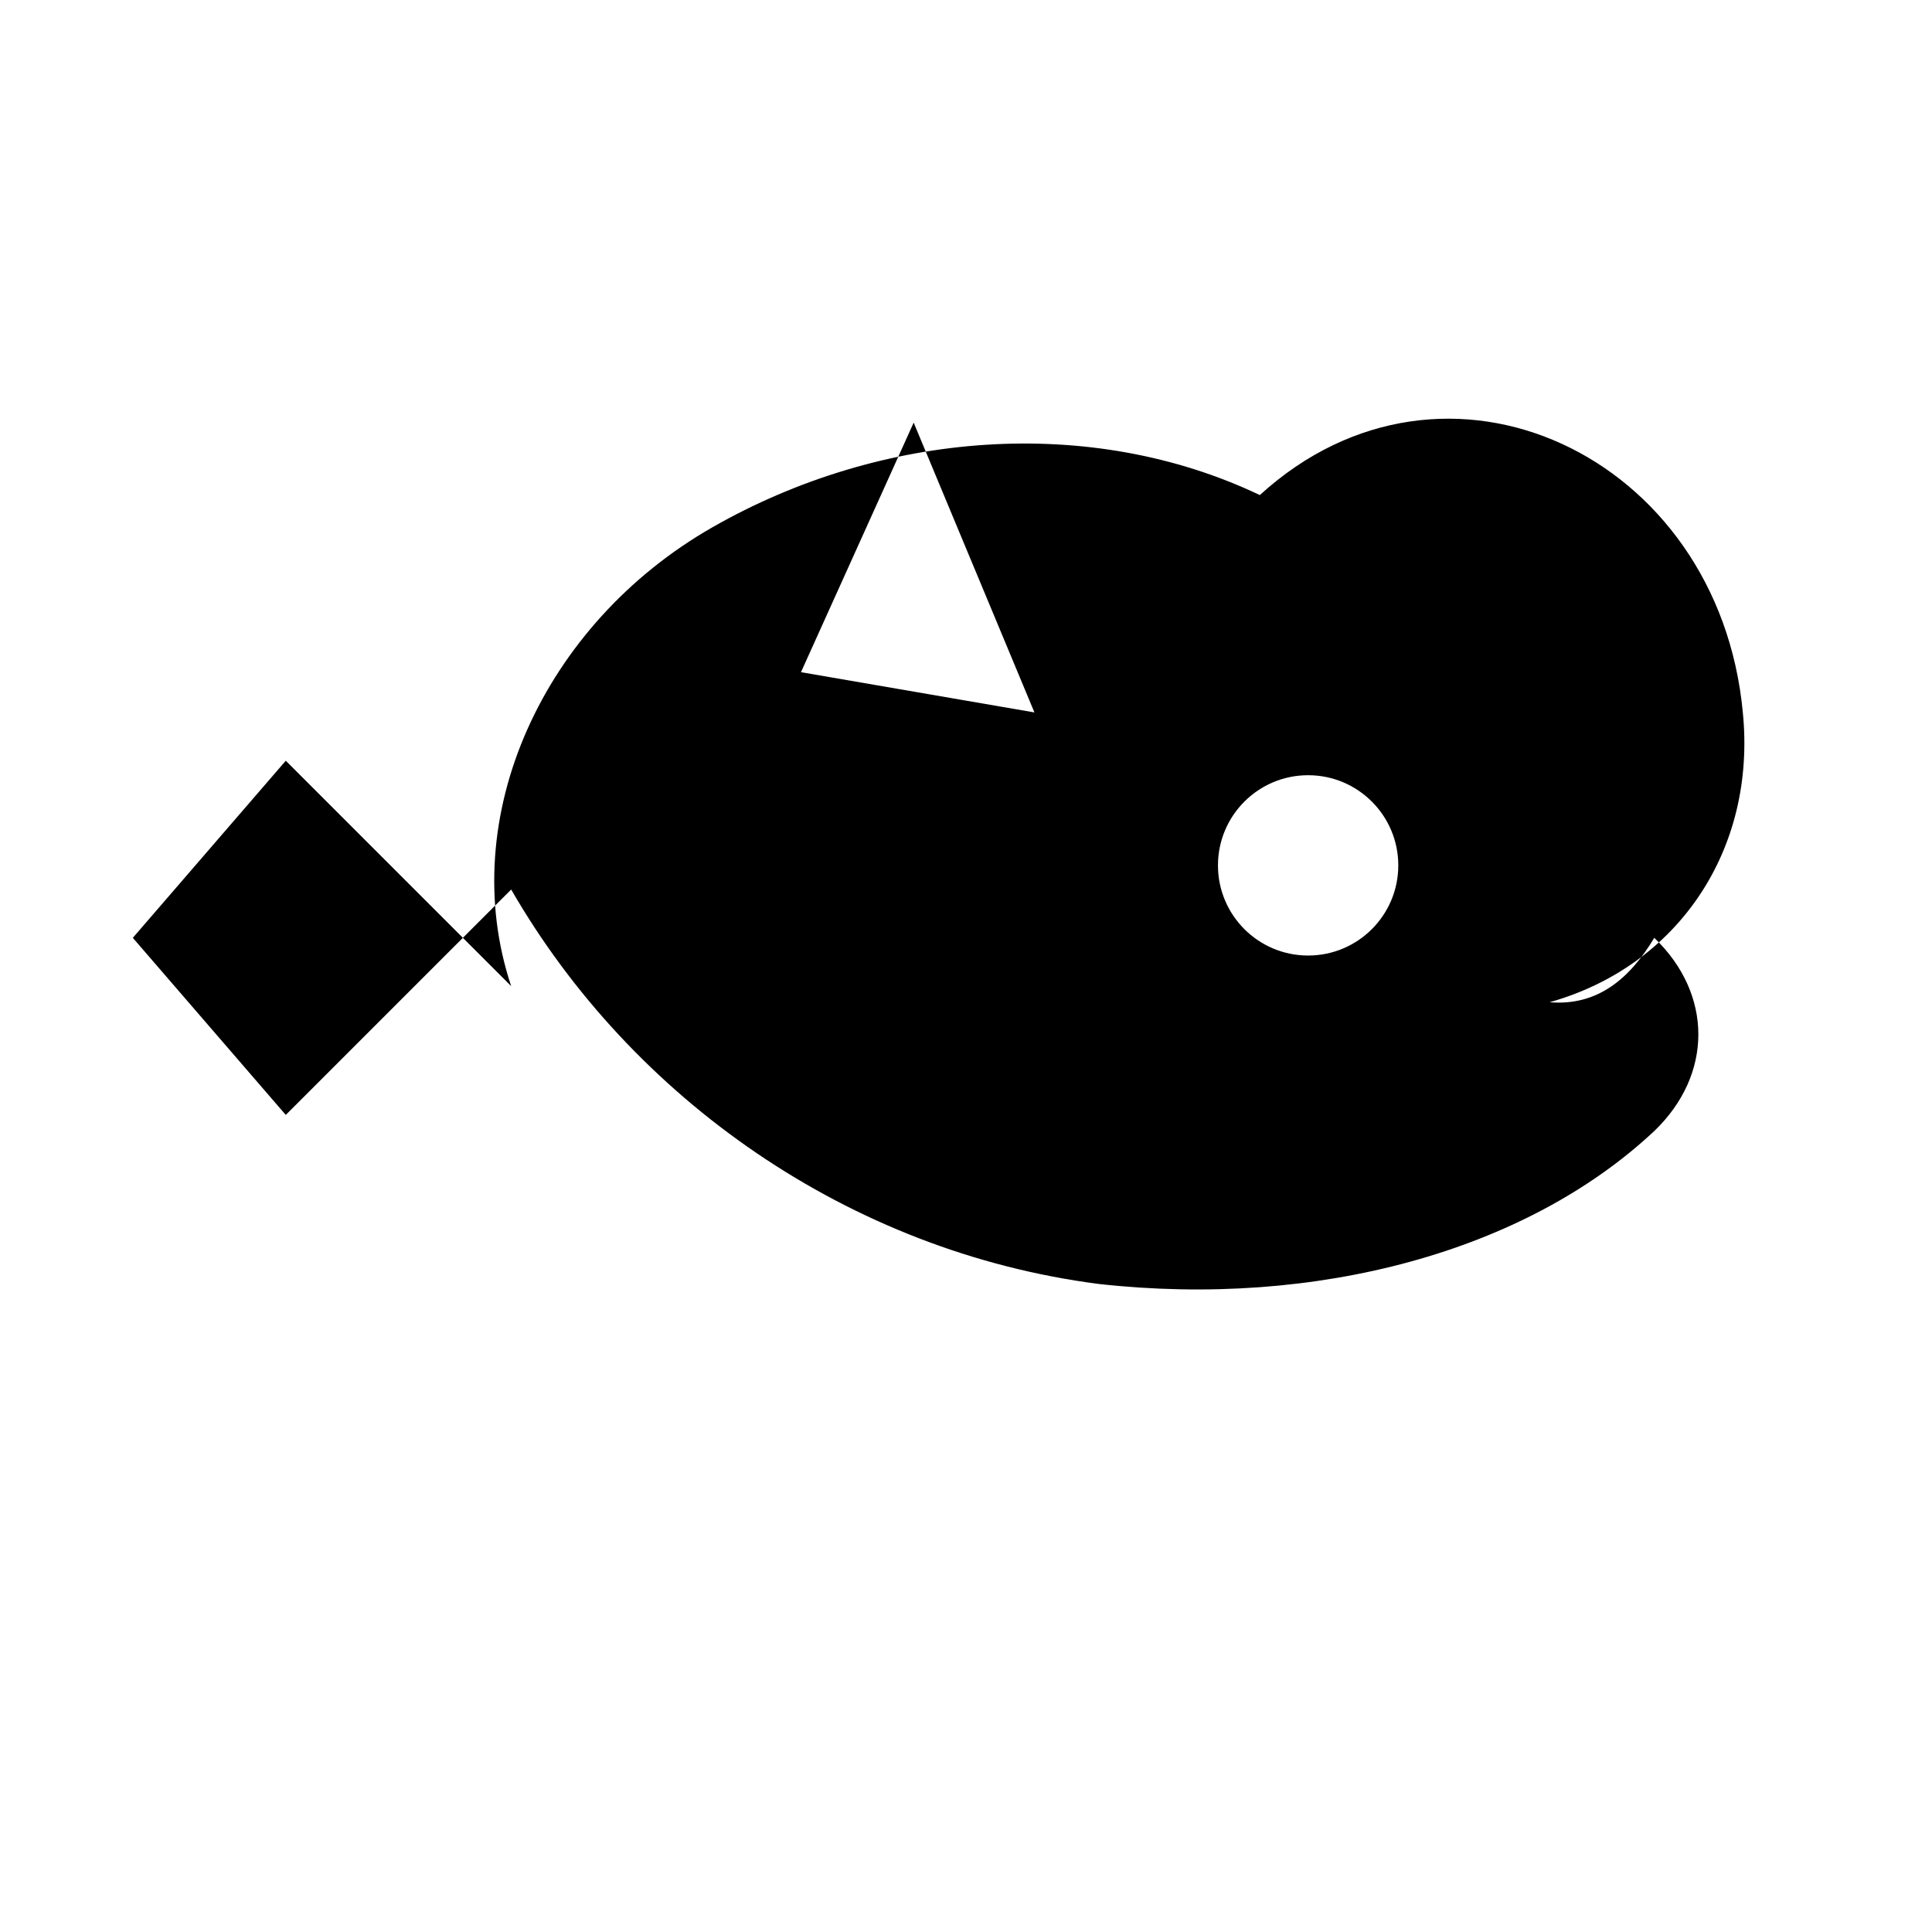
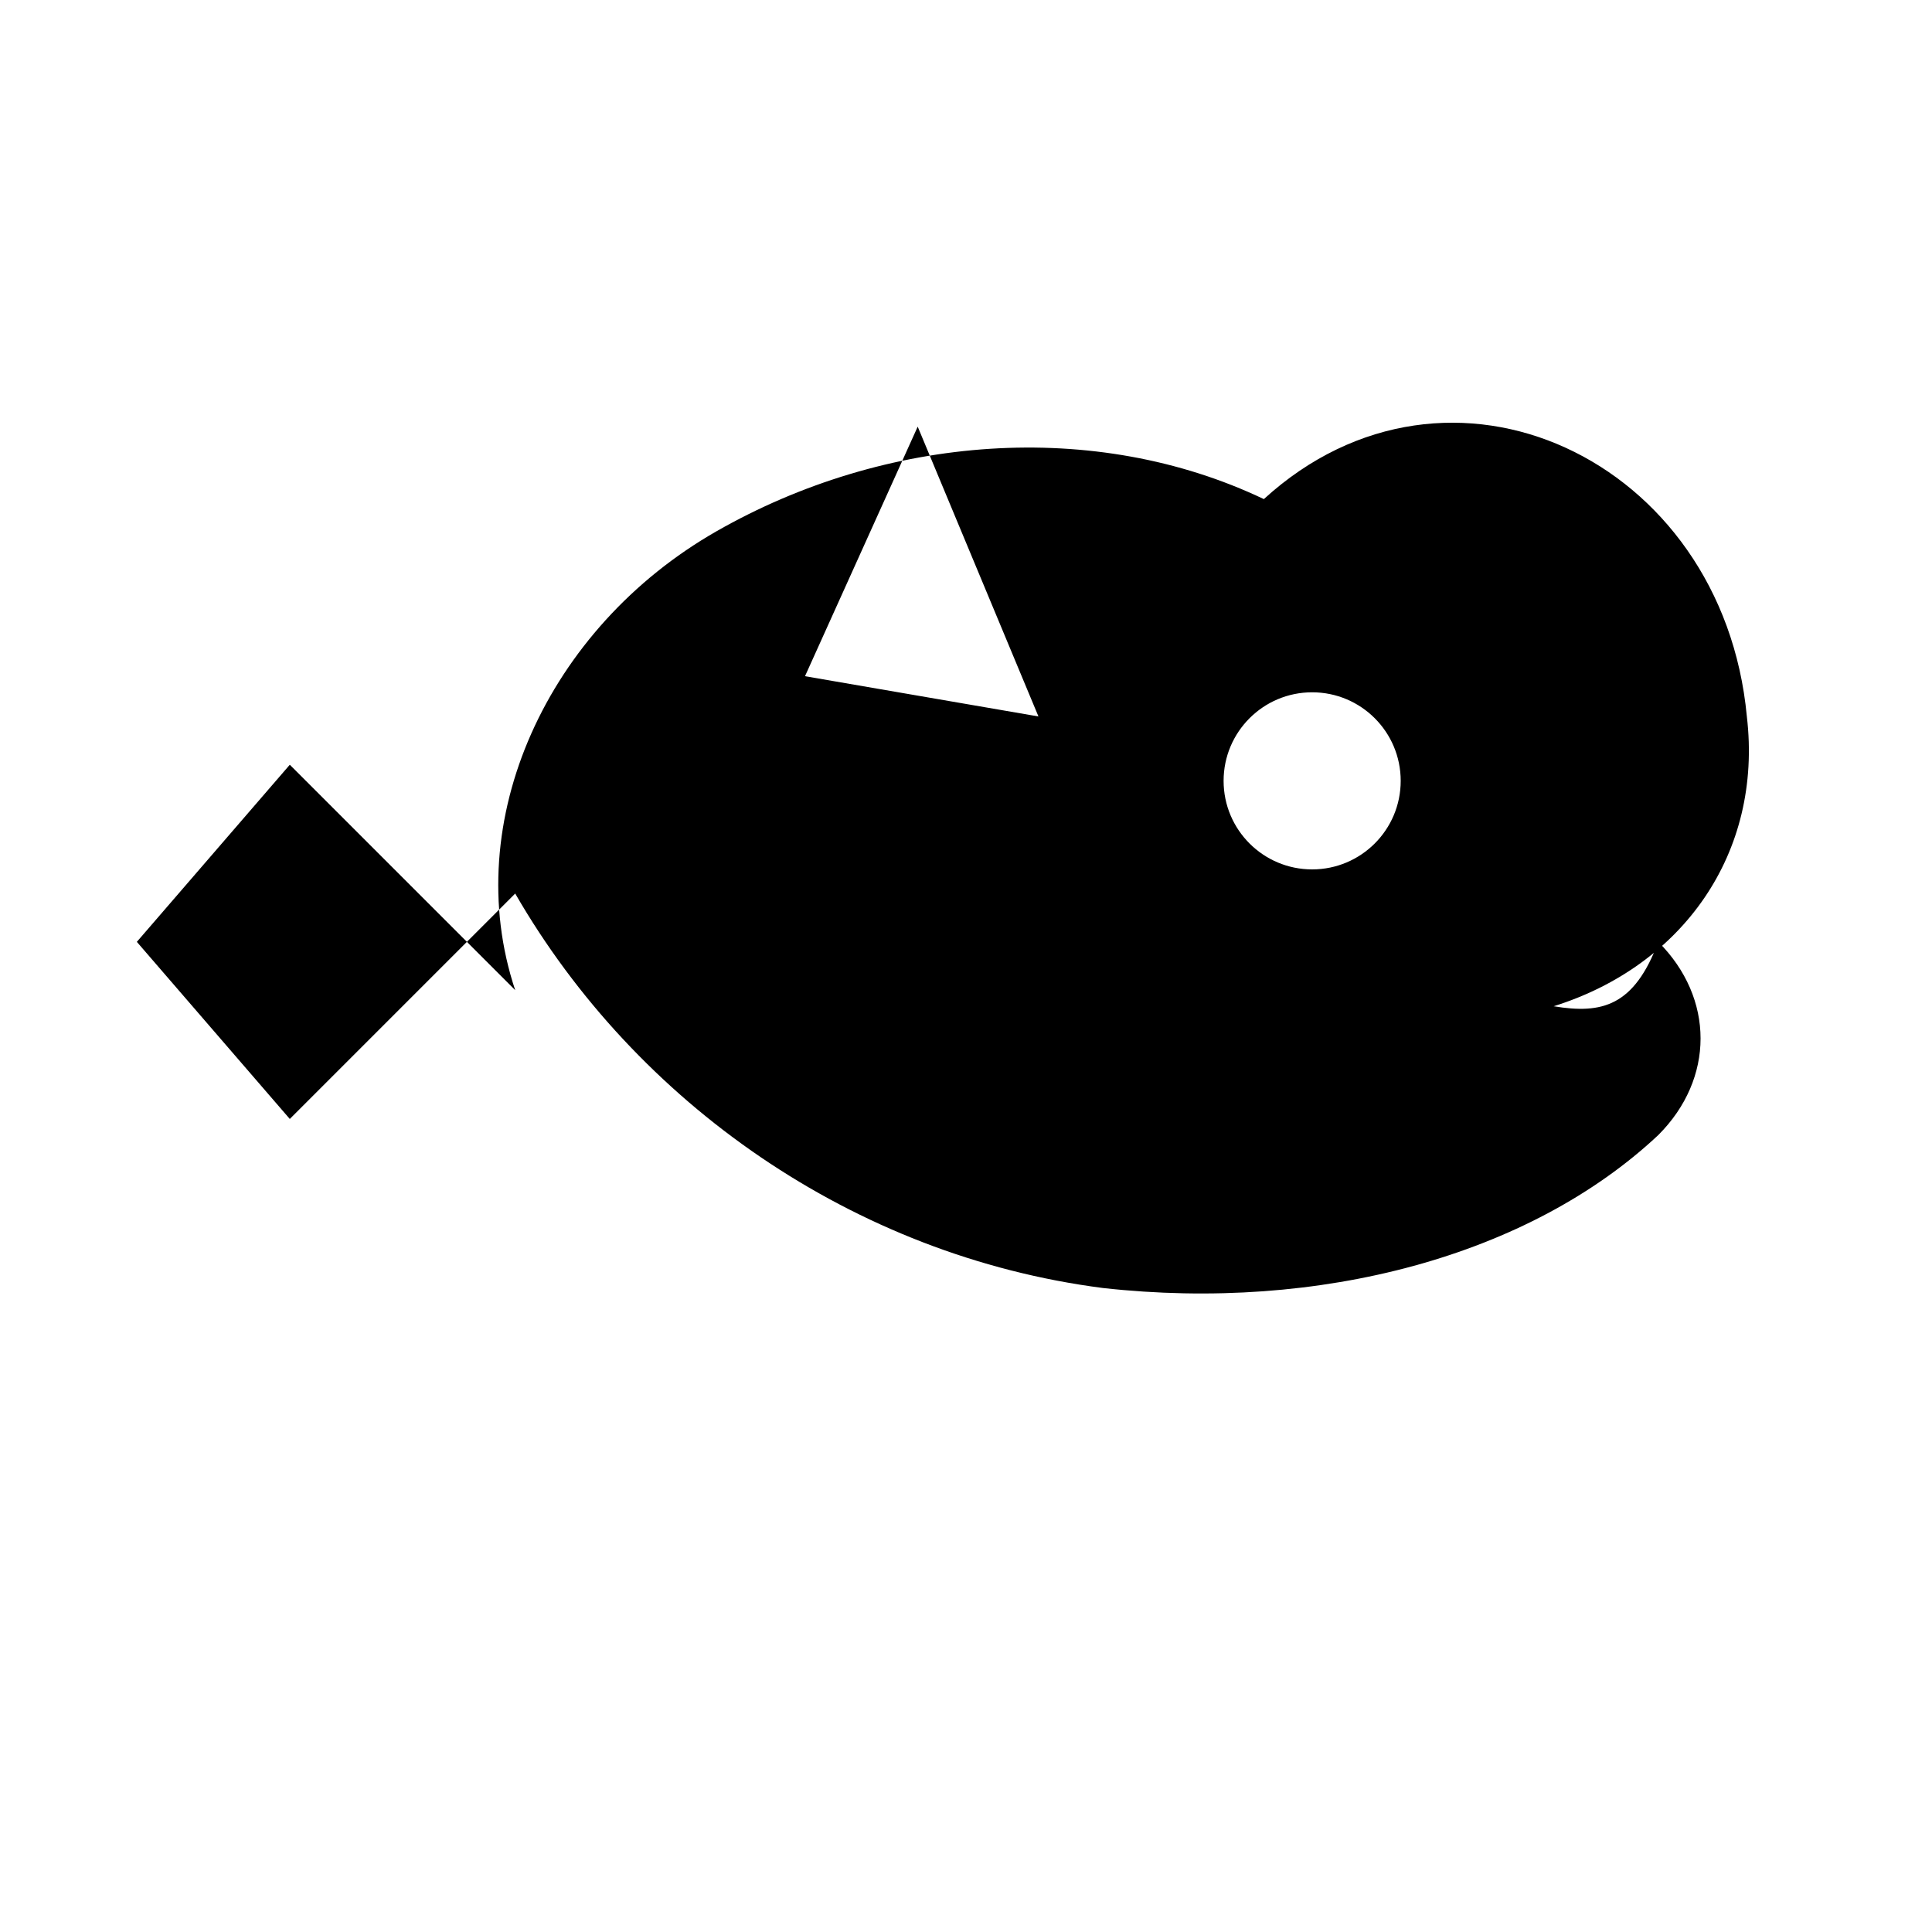
- <svg xmlns="http://www.w3.org/2000/svg" viewBox="0 0 24 24" role="img" aria-label="游梦鱼">
-   <path fill="currentColor" fill-rule="evenodd" clip-rule="evenodd" d="       M 20.55 11.65       C 21.28 12.35 21.28 13.35 20.55 14.05       C 18.95 15.55 16.35 16.25 13.65 15.95       C 10.55 15.55 7.85 13.65 6.35 11.05       L 3.55 13.85       L 1.65 11.65       L 3.55 9.45       L 6.35 12.25       C 5.65 10.15 6.75 7.75 8.85 6.55       C 10.95 5.35 13.55 5.15 15.65 6.15       C 17.95 4.05 21.35 5.65 21.65 8.85       C 21.82 10.55 20.85 12 19.25 12.45       C 19.85 12.5 20.25 12.15 20.55 11.65       Z       M 11.35 5.25       L 9.95 8.35       L 12.85 8.85       L 11.35 5.25       Z       M 16.25 10.75       m -1.12 0       a 1.12 1.12 0 1 0 2.24 0       a 1.12 1.12 0 1 0 -2.24 0       Z     " />
+ <svg xmlns="http://www.w3.org/2000/svg" width="24" height="24" viewBox="0 0 24 24">
+   <path fill="currentColor" d="M20.6 11.7c.7.7.7 1.7 0 2.4-1.6 1.5-4.2 2.2-6.9 1.9-3.1-.4-5.8-2.3-7.3-4.9L3.6 13.9 1.7 11.7l1.9-2.2 2.8 2.8c-.7-2.1.4-4.5 2.5-5.7 2.1-1.2 4.7-1.4 6.8-.4 2.3-2.1 5.7-.5 6 2.7.2 1.7-.8 3.1-2.4 3.6.6.1 1 .0 1.3-.8zM11.4 5.3 10 8.4l2.9.5-1.5-3.6zm4.9 5.5a1.1 1.1 0 1 0 0-2.2 1.1 1.1 0 0 0 0 2.2z" />
</svg>
